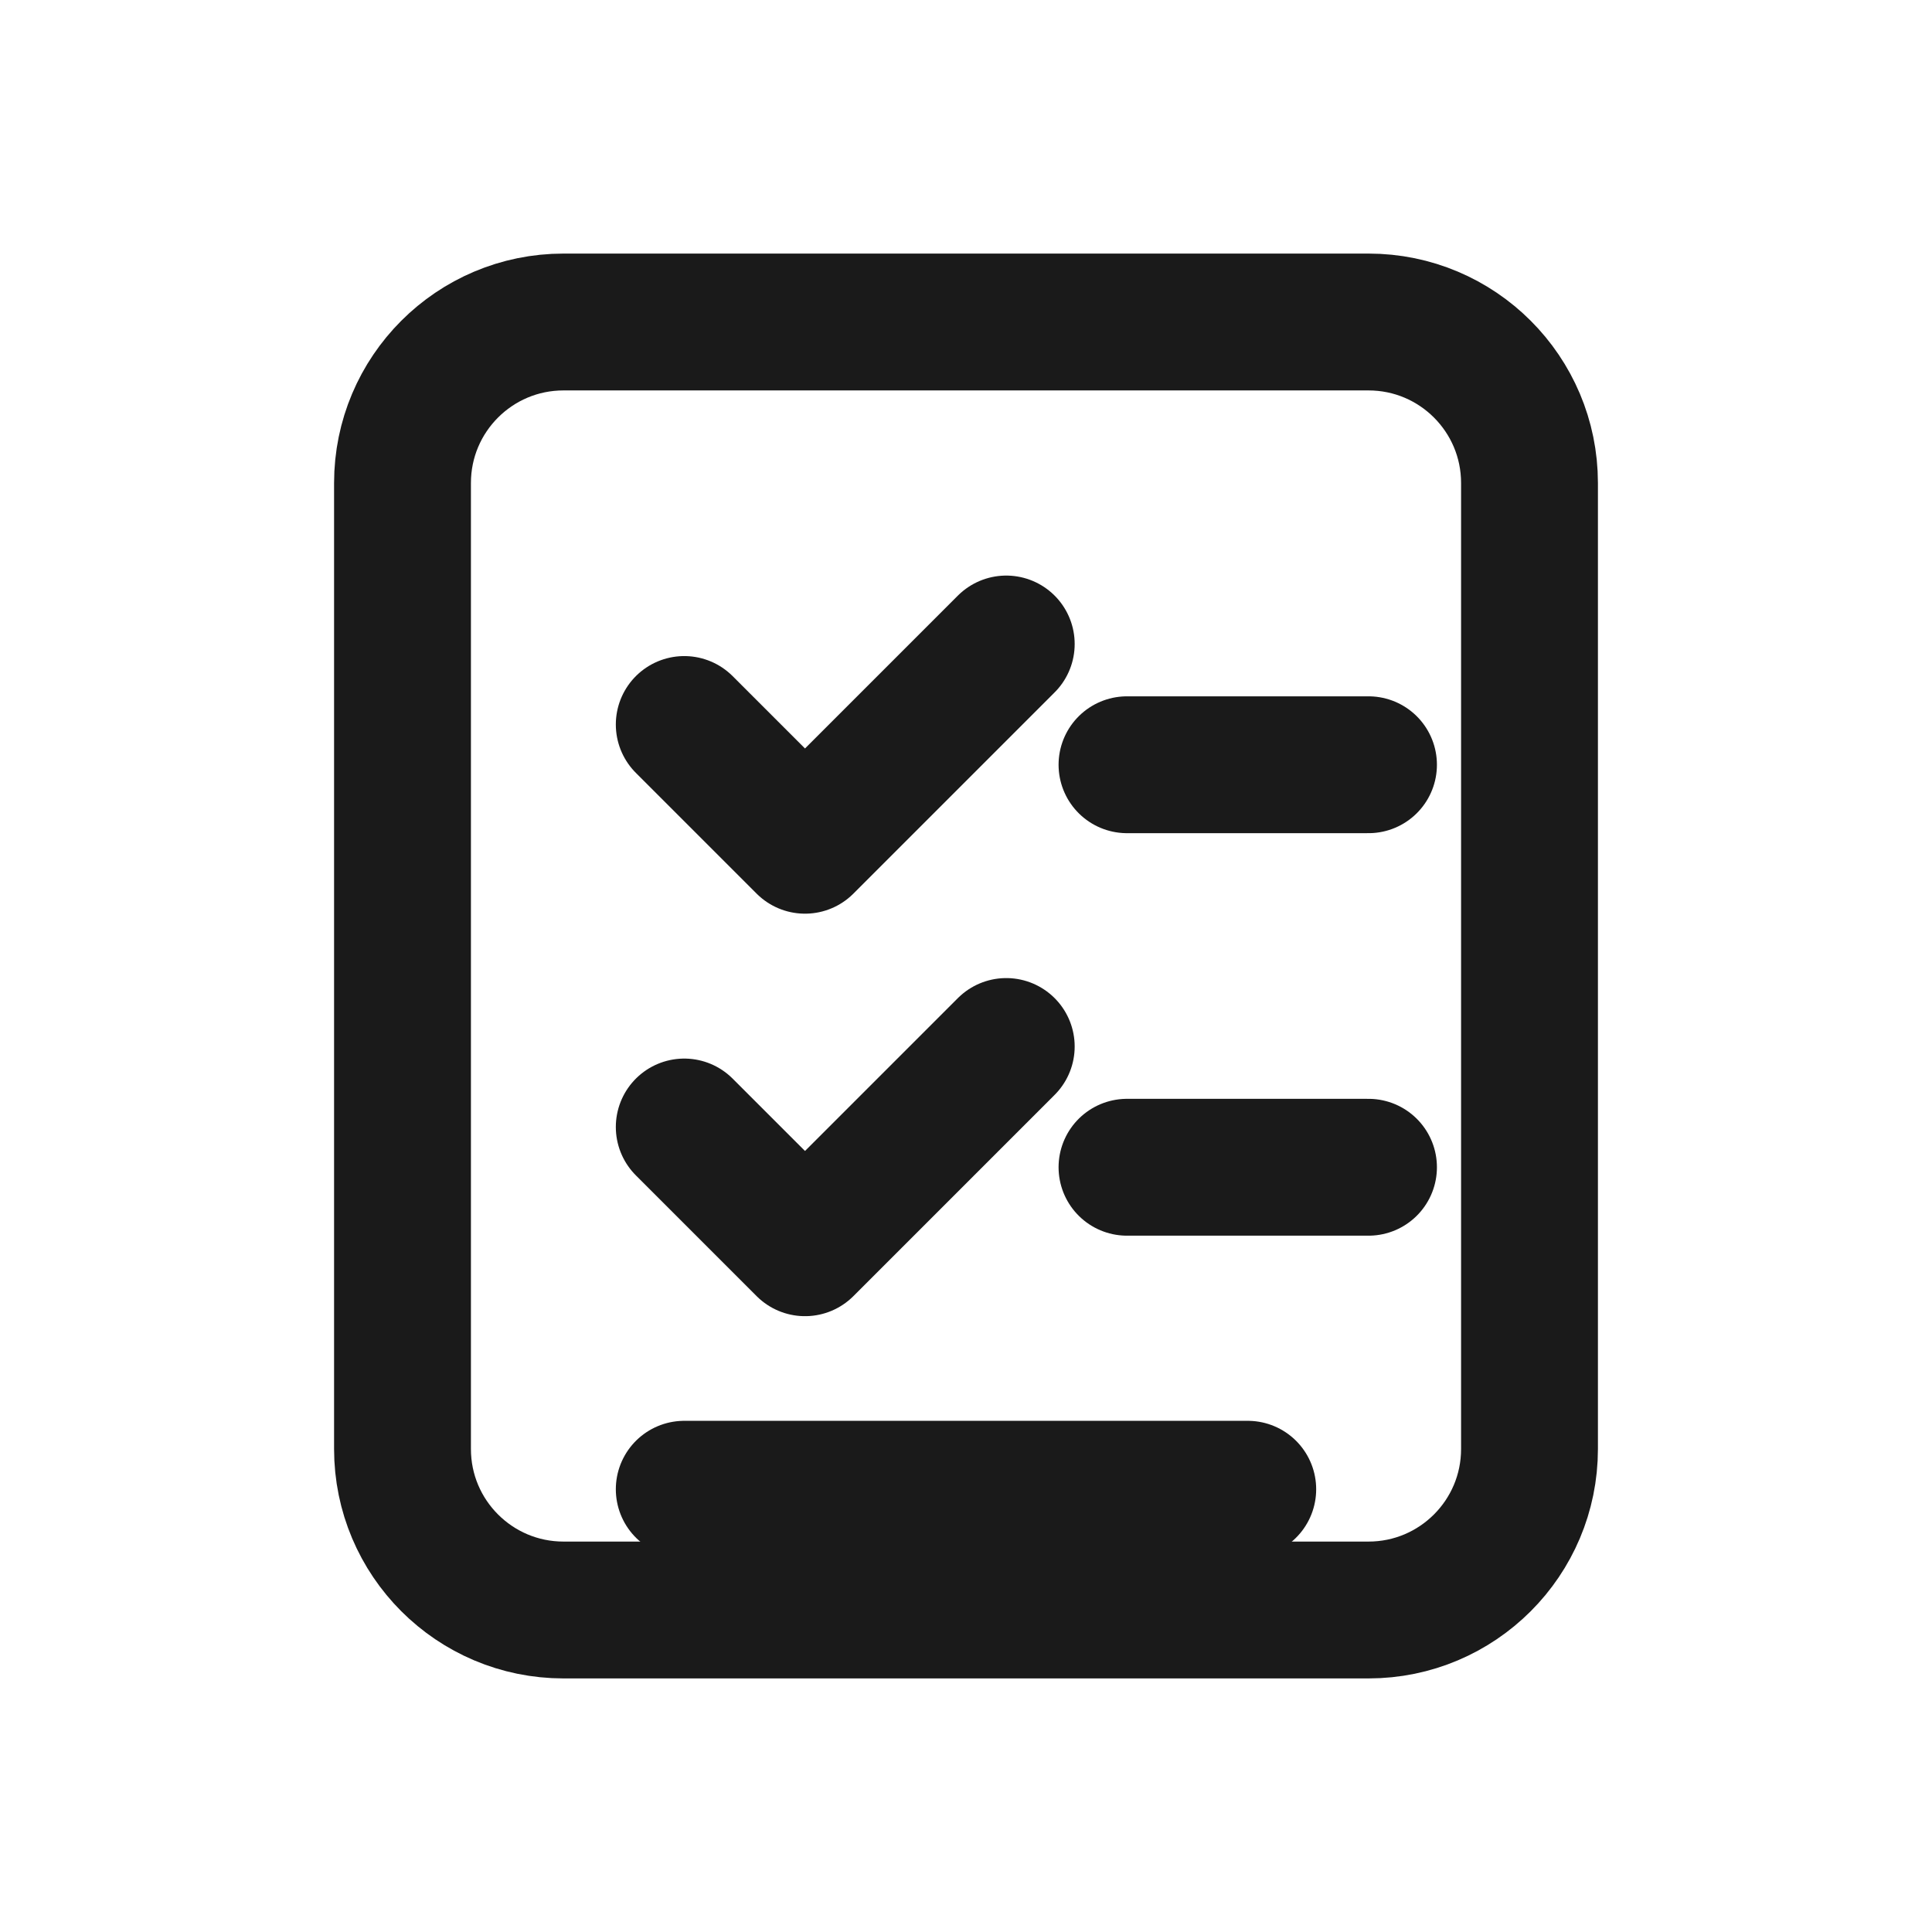
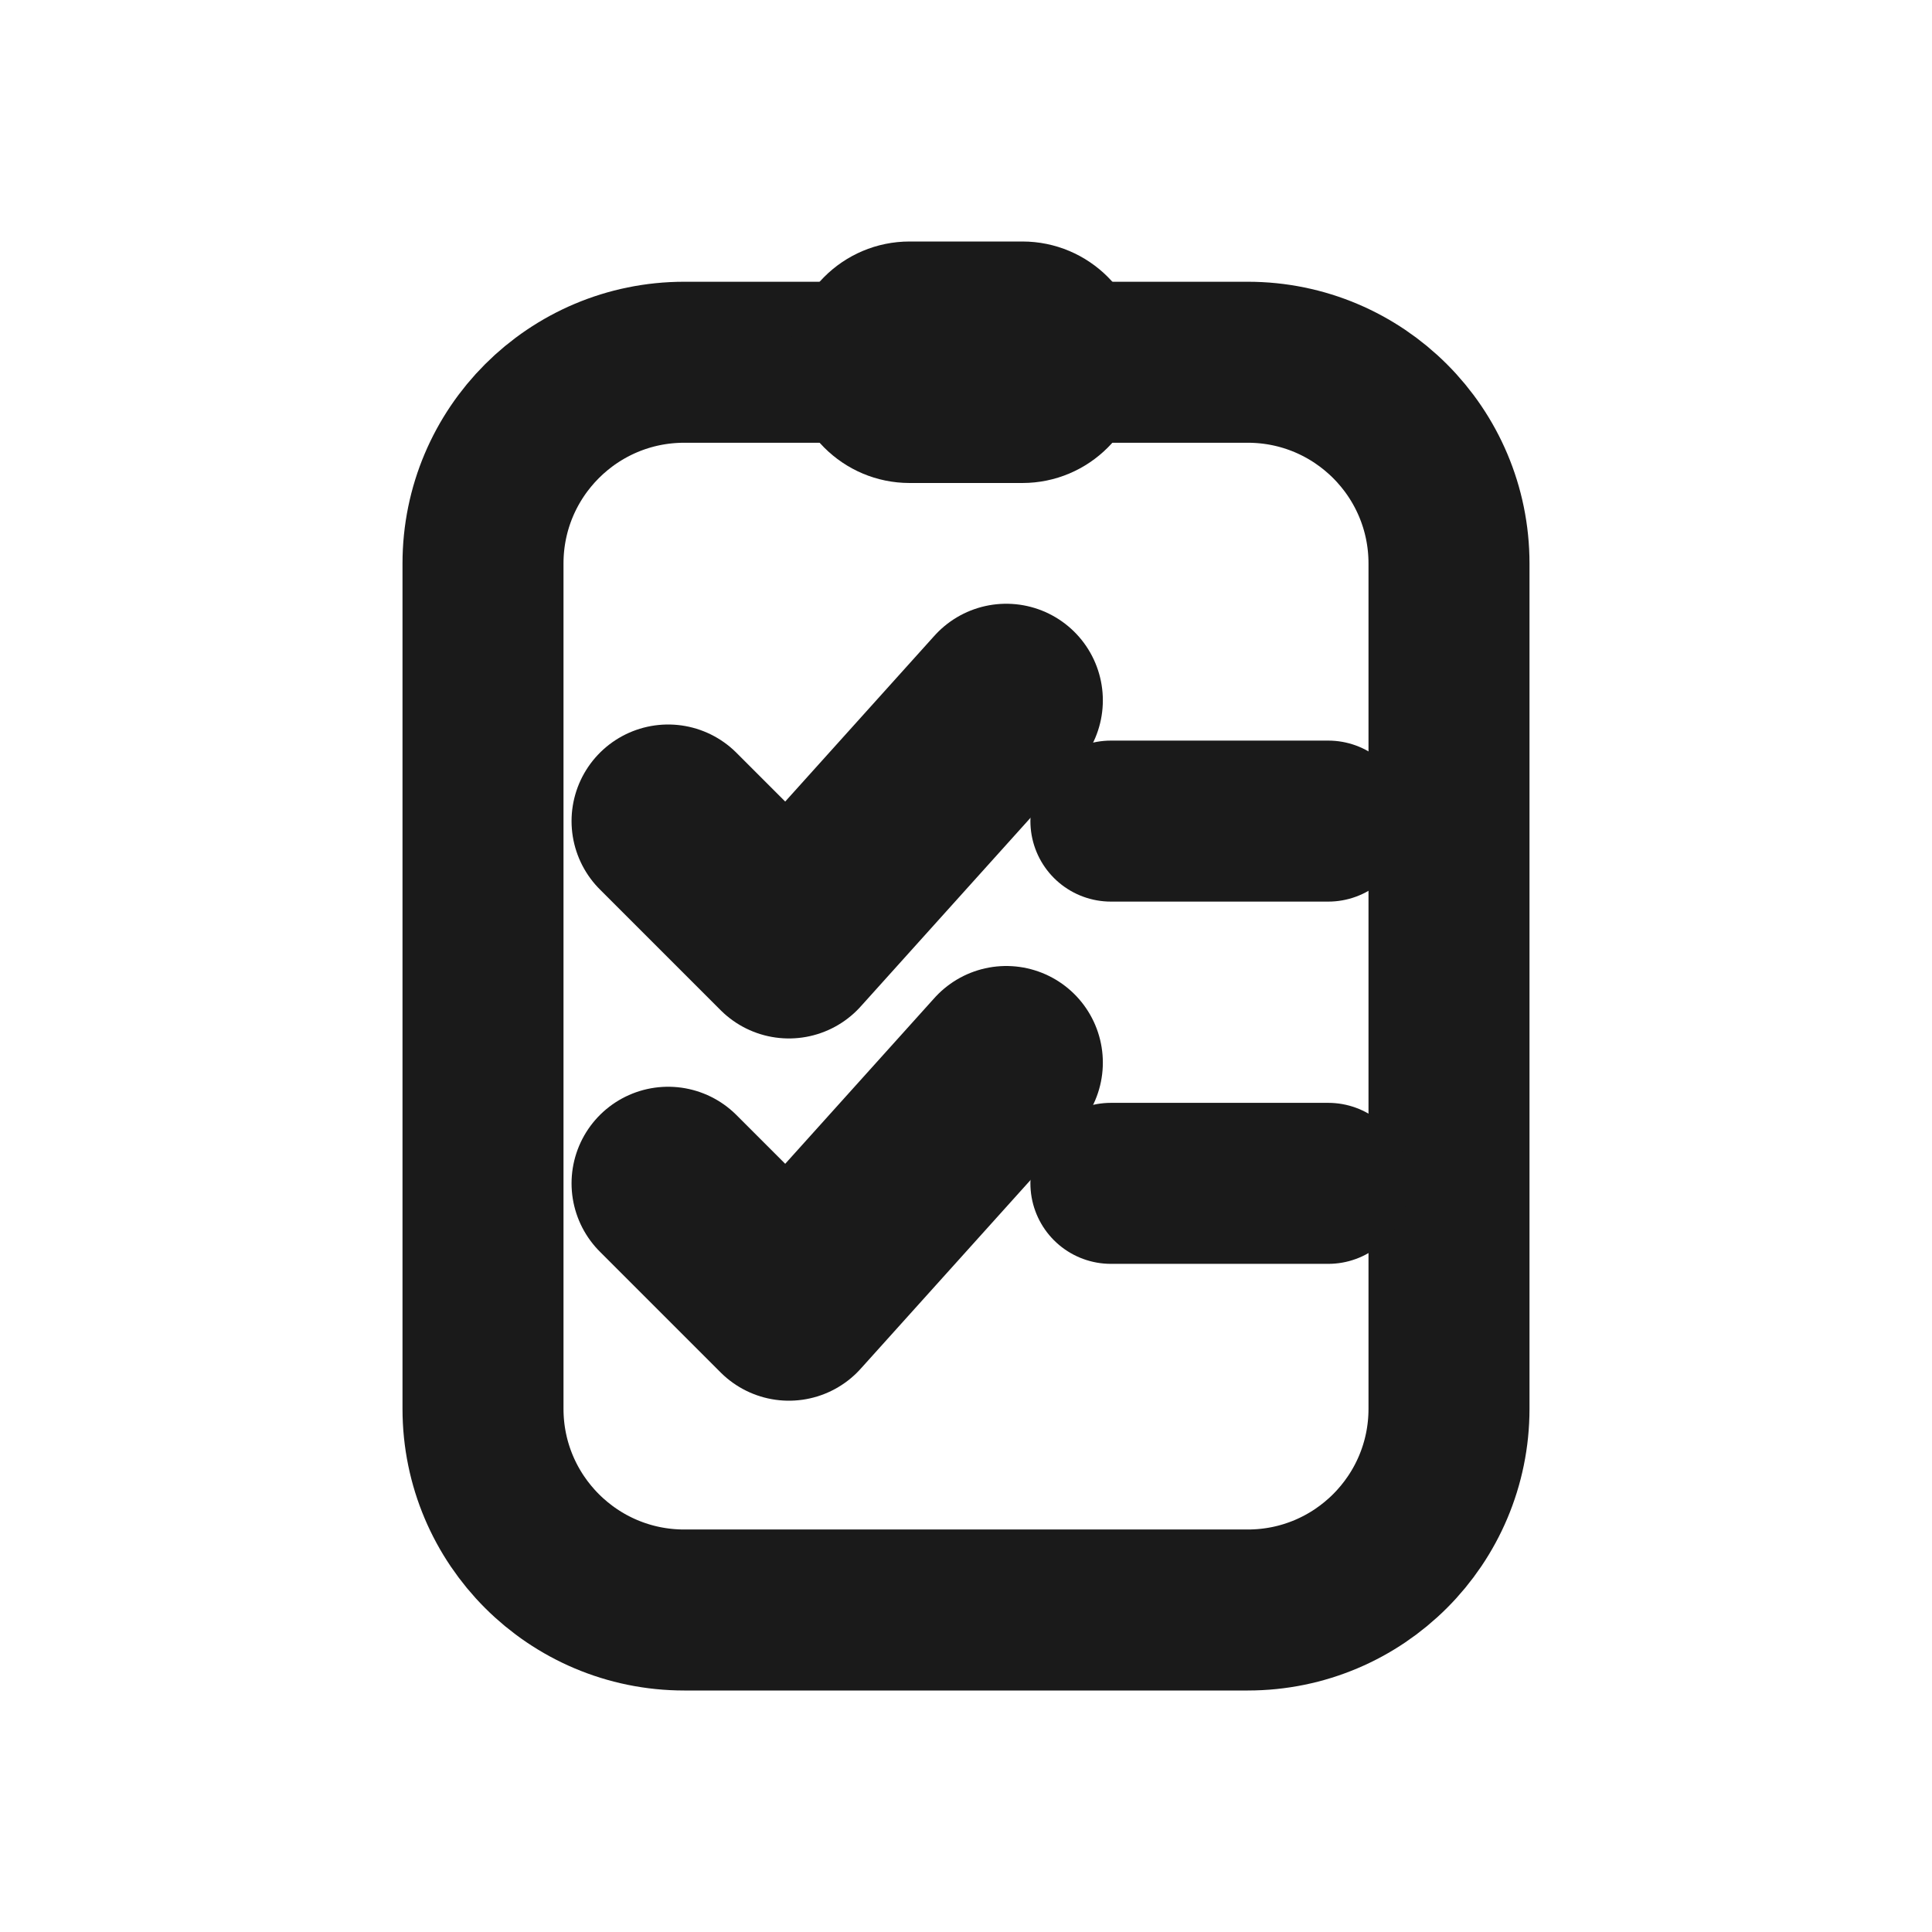
<svg xmlns="http://www.w3.org/2000/svg" width="24px" height="24px" viewBox="0 0 24 24" version="1.1">
-   <rect fill="none" stroke="#1a1a1a" stroke-width="1.7" stroke-linecap="round" stroke-linejoin="round" x="5" y="4" width="14" height="16" rx="2" ry="2" />
-   <path fill="none" stroke="#1a1a1a" stroke-width="1.7" stroke-linecap="round" stroke-linejoin="round" d="M8.5 9 L10 10.5 L12.5 8" />
-   <path fill="none" stroke="#1a1a1a" stroke-width="1.7" stroke-linecap="round" stroke-linejoin="round" d="M8.5 14 L10 15.5 L12.5 13" />
-   <line fill="none" stroke="#1a1a1a" stroke-width="1.7" stroke-linecap="round" stroke-linejoin="round" x1="14" y1="9.5" x2="17" y2="9.5" />
-   <line fill="none" stroke="#1a1a1a" stroke-width="1.7" stroke-linecap="round" stroke-linejoin="round" x1="14" y1="14.5" x2="17" y2="14.5" />
-   <line fill="none" stroke="#1a1a1a" stroke-width="1.7" stroke-linecap="round" stroke-linejoin="round" x1="8.5" y1="18.5" x2="15.5" y2="18.5" />
+   <rect fill="none" stroke="#1a1a1a" stroke-width="2" stroke-linecap="round" stroke-linejoin="round" x="6" y="4.5" width="12" height="15.5" rx="2.5" />
+   <rect fill="#1a1a1a" stroke="none" x="9.8" y="3" width="4.4" height="3" rx="1.5" />
+   <path fill="none" stroke="#1a1a1a" stroke-width="2.4" stroke-linecap="round" stroke-linejoin="round" d="M8.3 10.2l1.5 1.5 2.7-3" />
+   <path fill="none" stroke="#1a1a1a" stroke-width="2" stroke-linecap="round" stroke-linejoin="round" d="M13.8 10.2h2.7" />
+   <path fill="none" stroke="#1a1a1a" stroke-width="2.4" stroke-linecap="round" stroke-linejoin="round" d="M8.3 14.7l1.5 1.5 2.7-3" />
+   <path fill="none" stroke="#1a1a1a" stroke-width="2" stroke-linecap="round" stroke-linejoin="round" d="M13.8 14.7h2.7" />
</svg>
